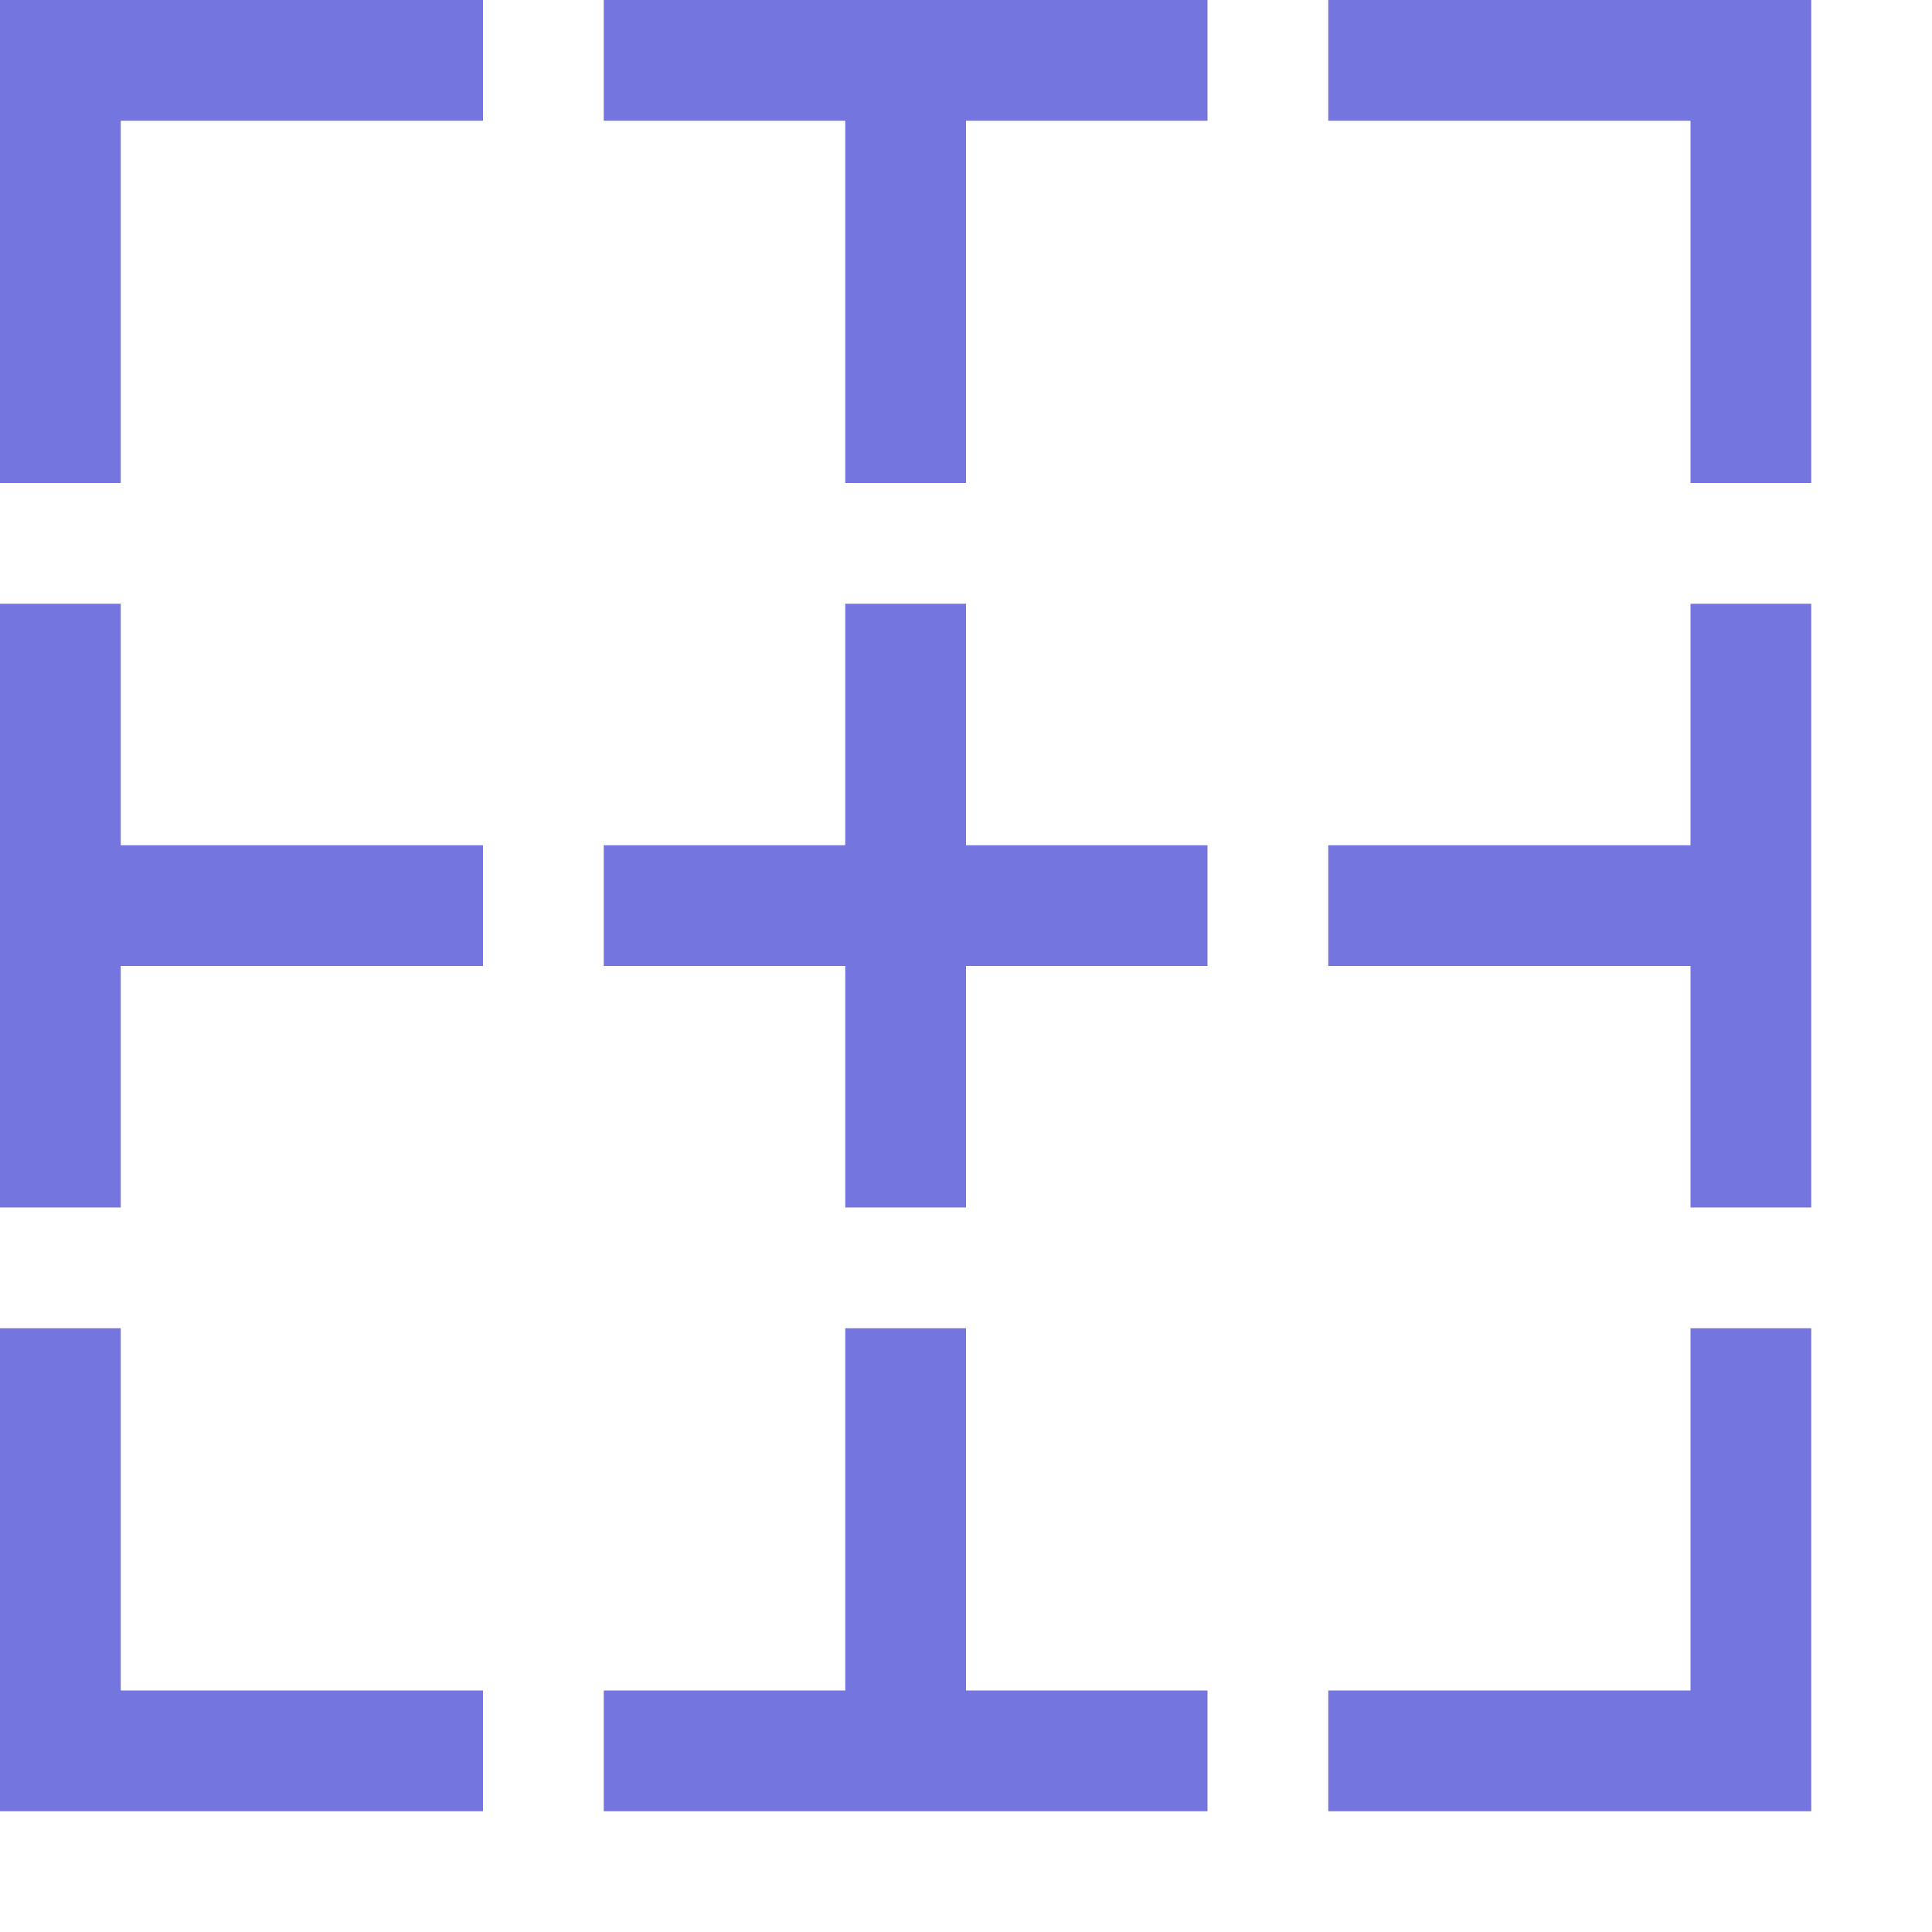
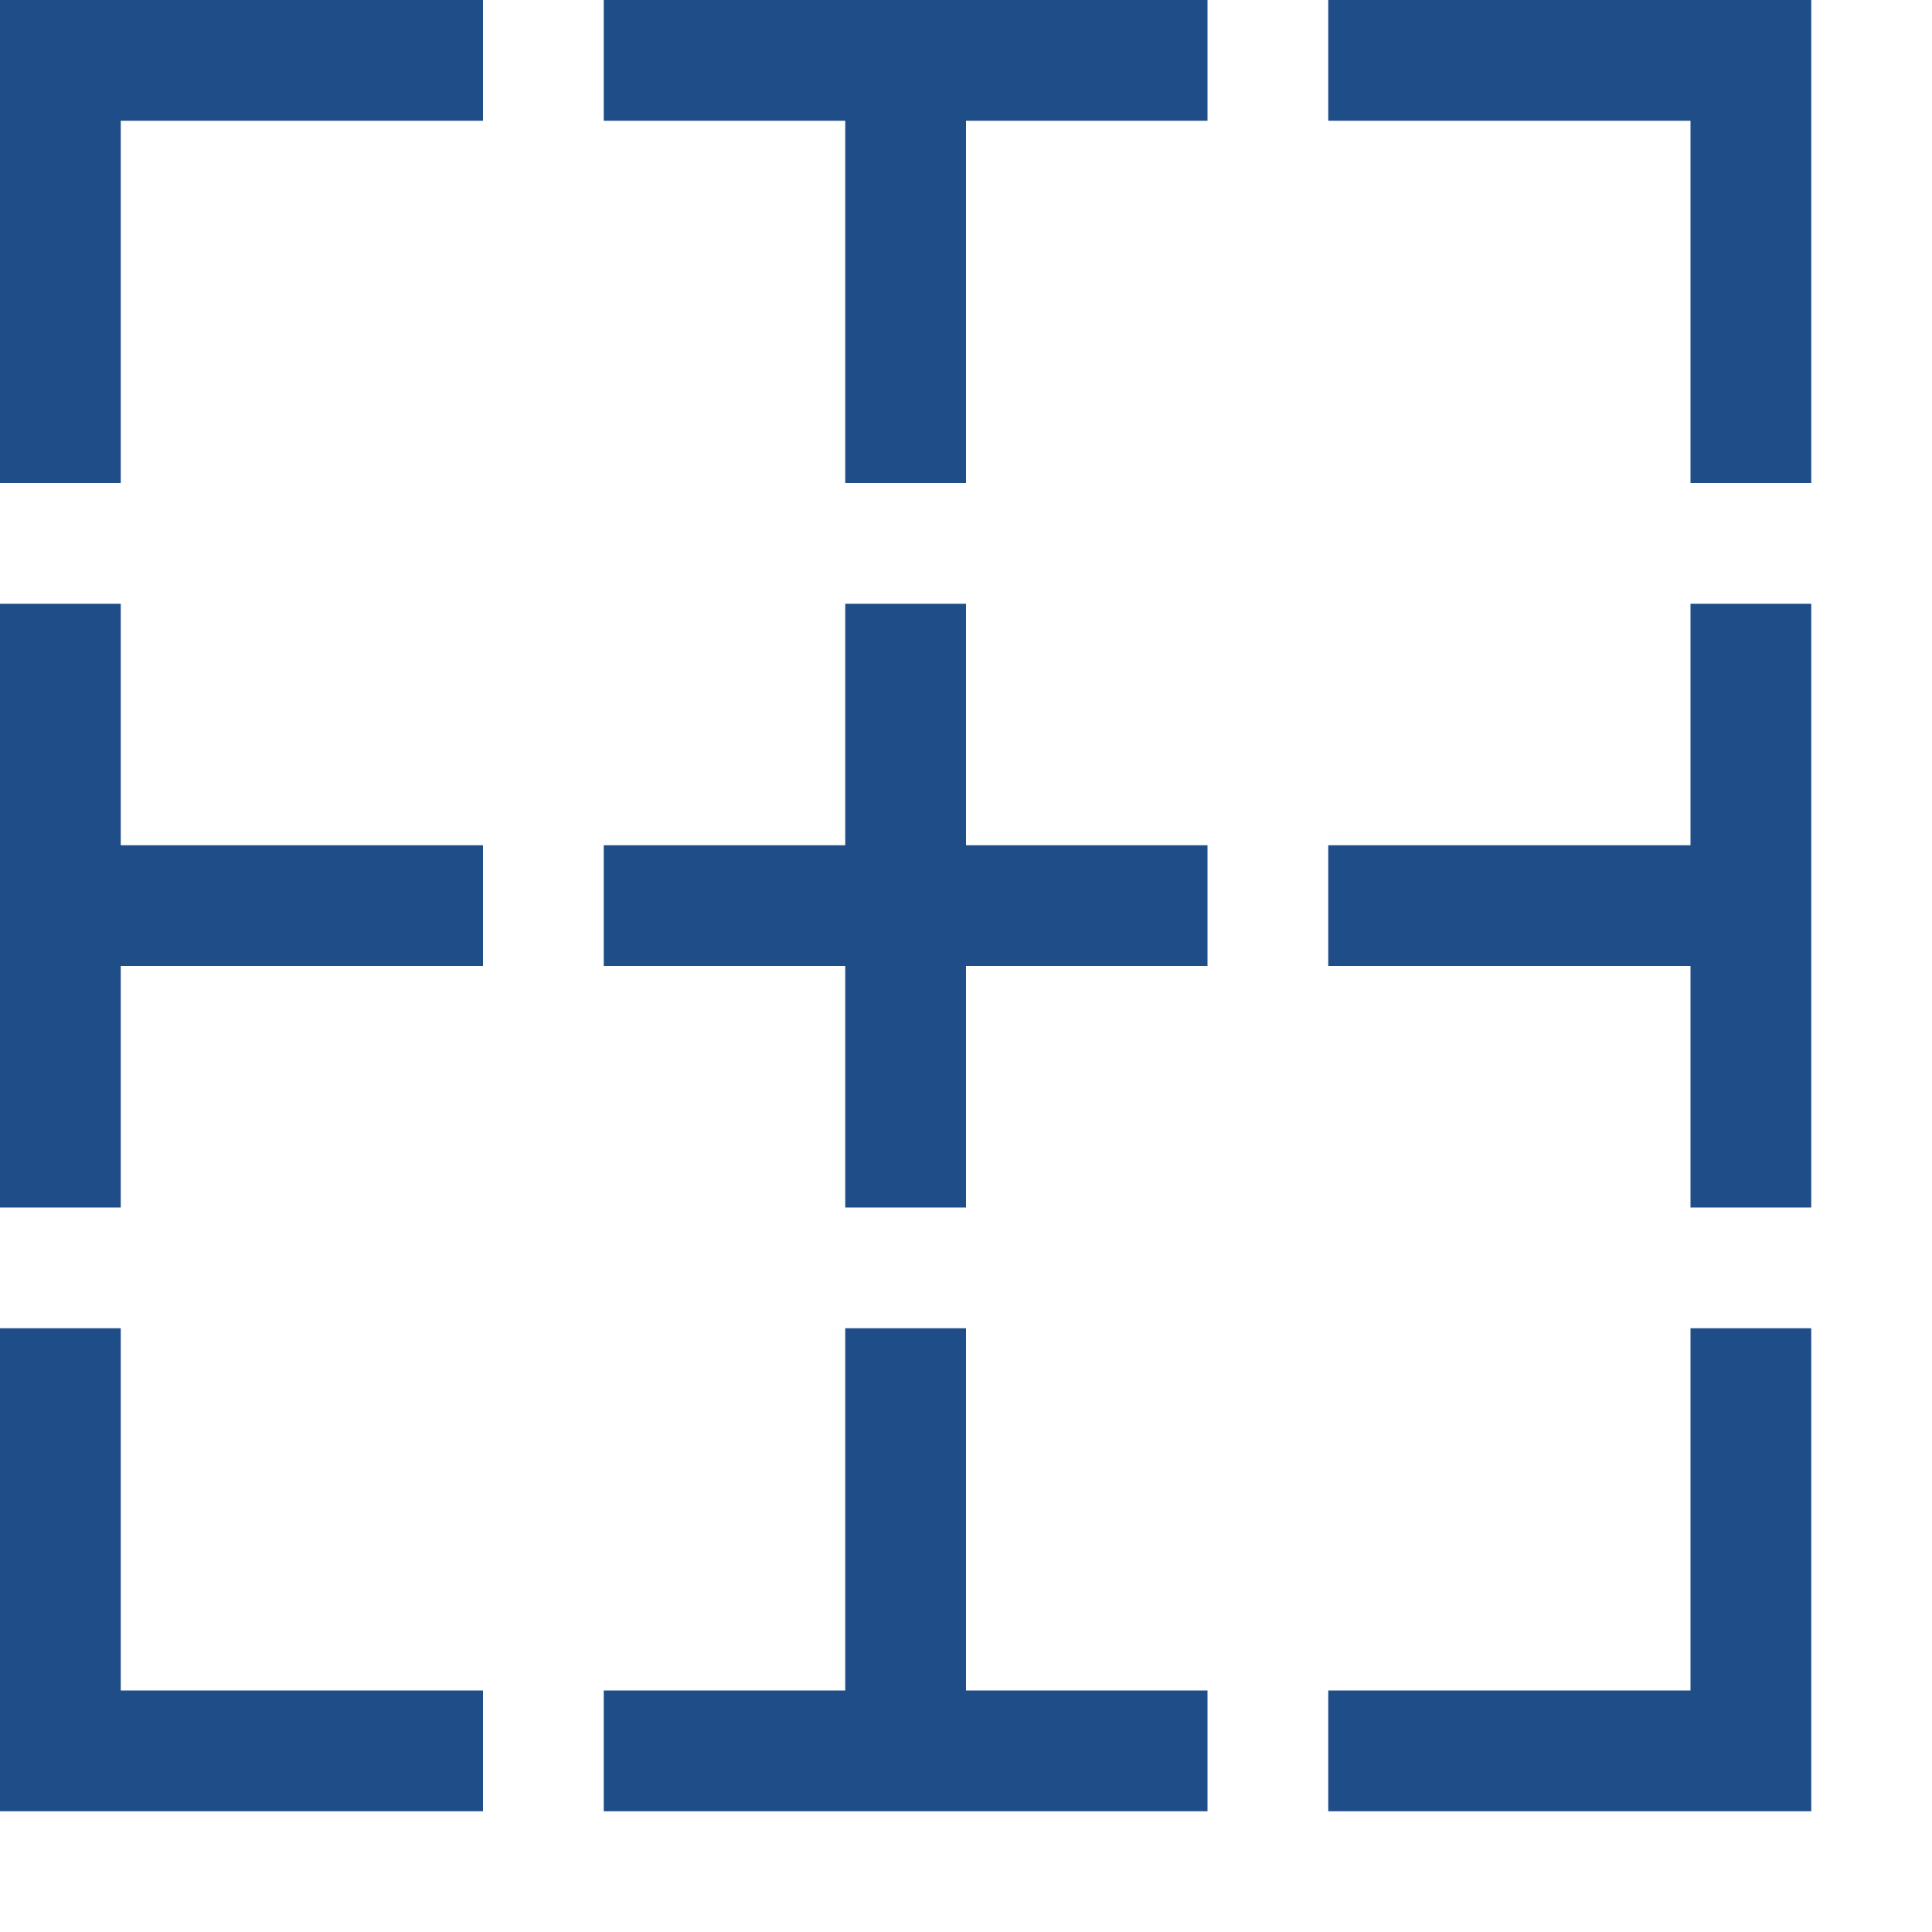
<svg xmlns="http://www.w3.org/2000/svg" version="1.1" x="0px" y="0px" width="16px" height="16px" viewBox="0 0 16 16" style="overflow:visible;enable-background:new 0 0 16 16;" xml:space="preserve" preserveAspectRatio="xMinYMid meet">
  <defs>
</defs>
-   <path style="fill:#7575E0;" d="M15,11v4h-4v-1h3v-3H15z M10,15v-1H8v-3H7v3H5v1H10z M4,14H1v-3H0v4h4V14z M15,10V5h-1v2h-3v1h3v2H15  z M7,8v2h1V8h2V7H8V5H7v2H5v1H7z M1,8h3V7H1V5H0v5h1V8z M14,1v3h1V0h-4v1H14z M7,1v3h1V1h2V0H5v1H7z M1,1h3V0H0v4h1V1z" />
+   <path style="fill:#1F4D87;" d="M15,11v4h-4v-1h3v-3H15z M10,15v-1H8v-3H7v3H5v1H10z M4,14H1v-3H0v4h4V14z M15,10V5h-1v2h-3v1h3v2H15  z M7,8v2h1V8h2V7H8V5H7v2H5v1H7z M1,8h3V7H1V5H0v5h1V8z M14,1v3h1V0h-4v1H14z M7,1v3h1V1h2V0H5v1H7z M1,1h3V0H0v4h1V1z" />
</svg>
